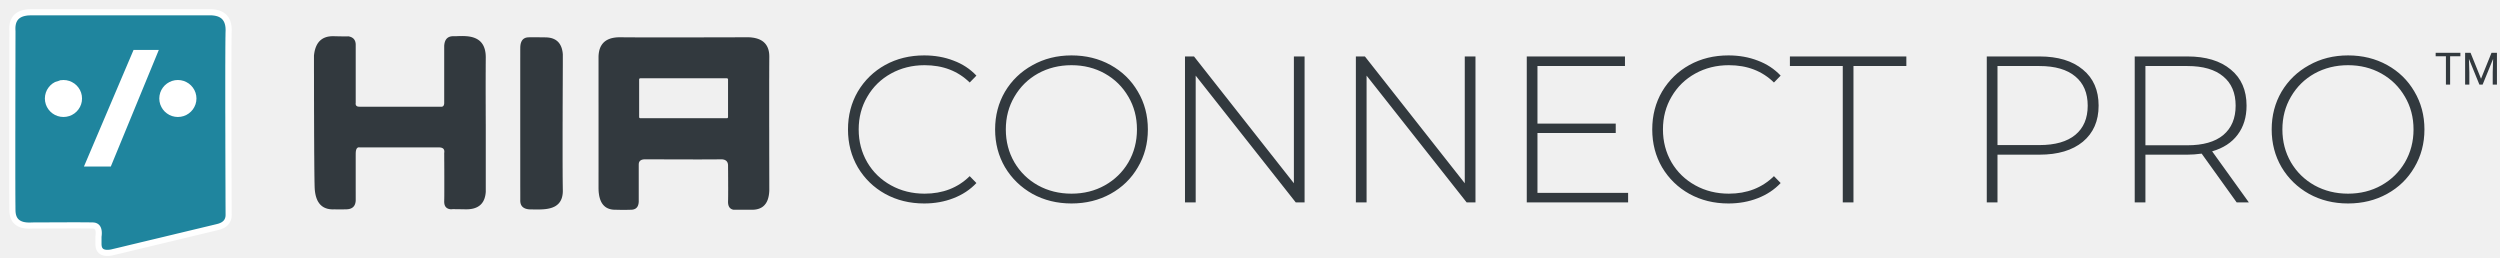
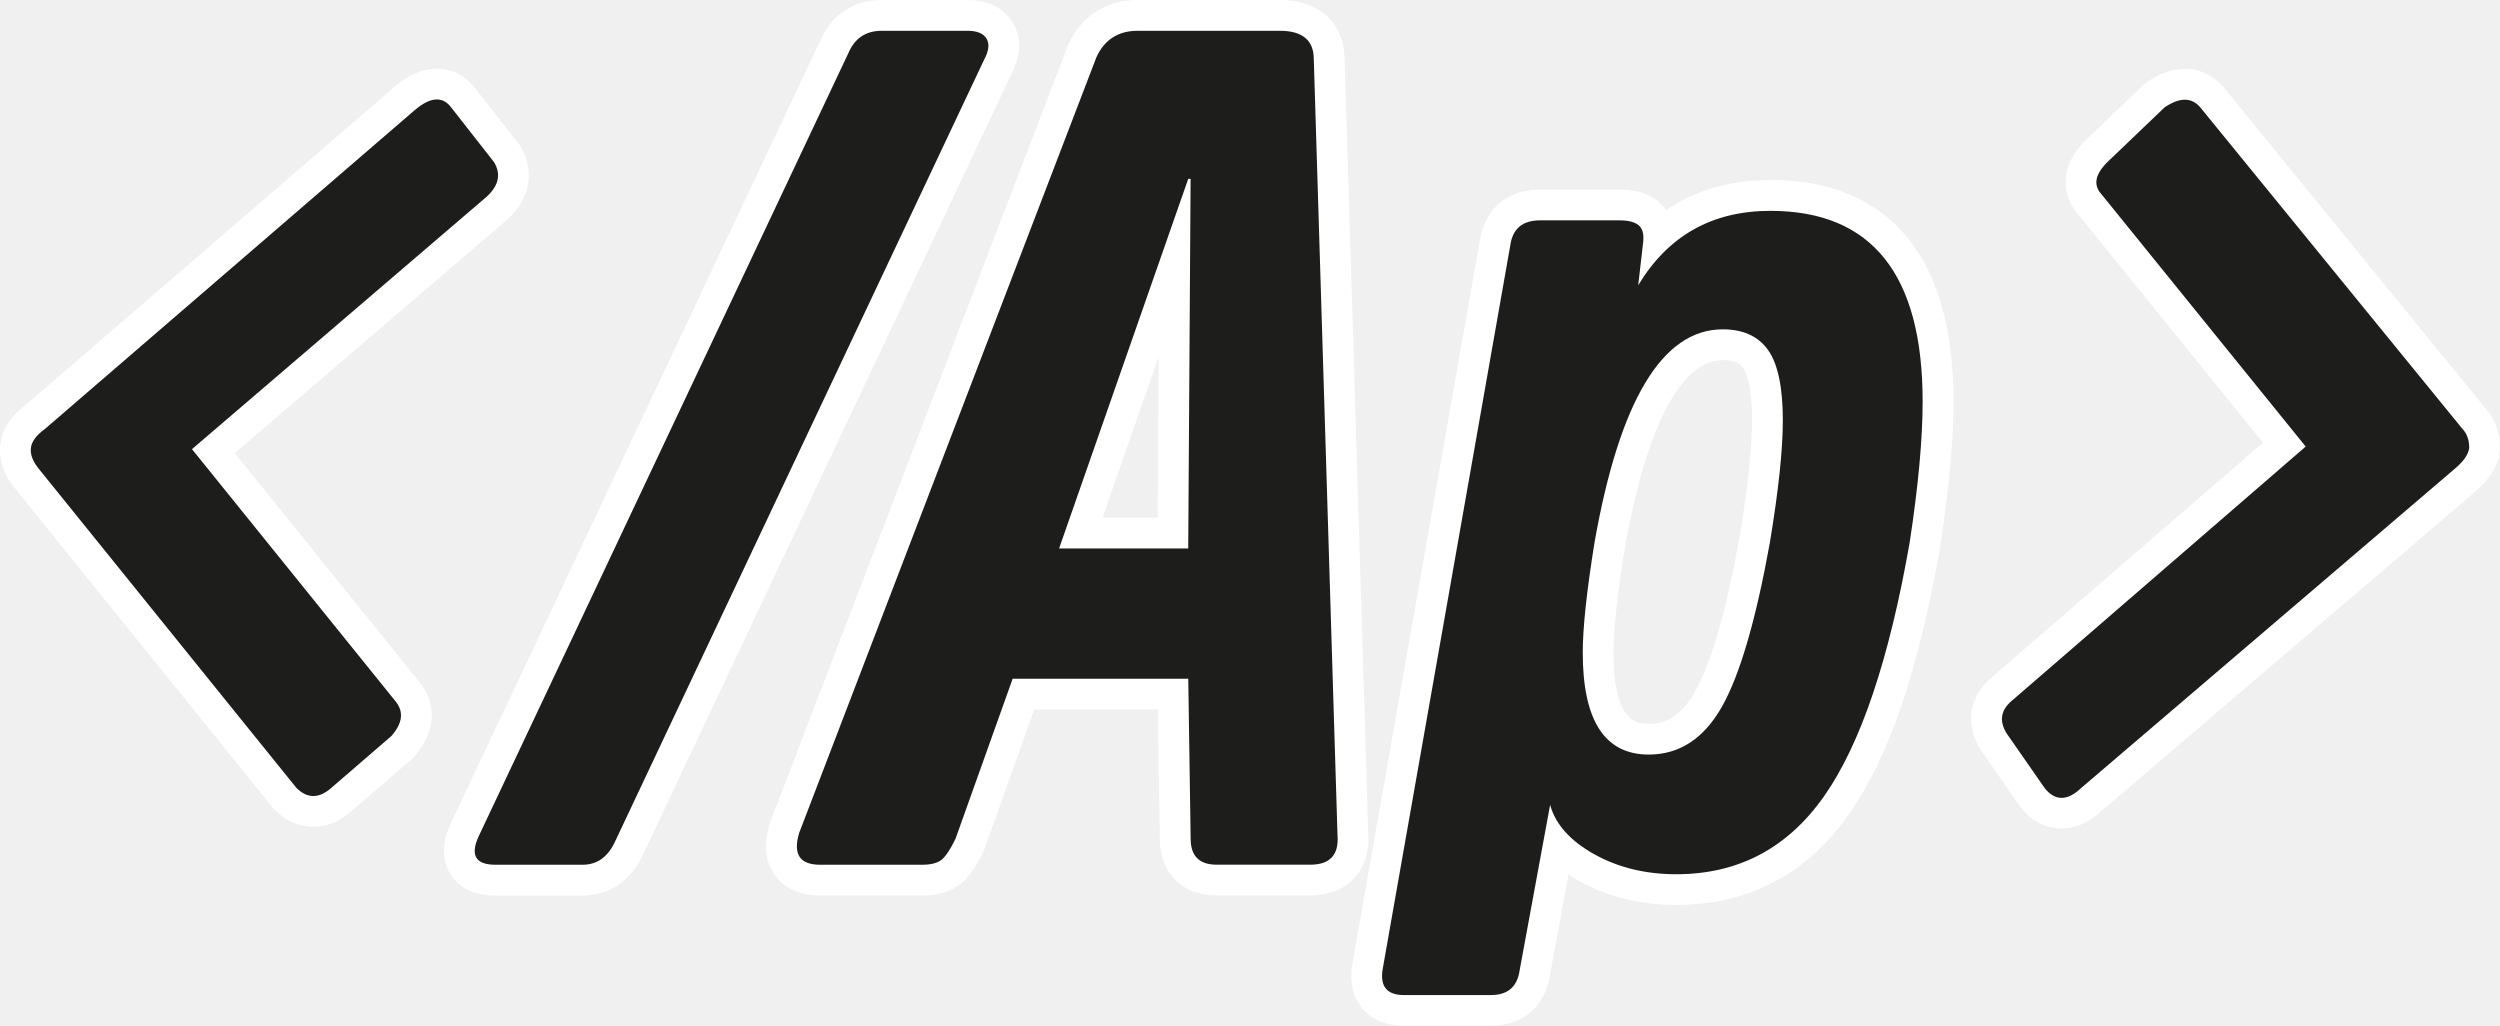
- <svg xmlns="http://www.w3.org/2000/svg" width="204" height="21" viewBox="0 0 204 21" fill="none">
-   <path d="M16.723 2.94H2.651V14.998H16.723V2.94Z" fill="white" />
-   <path d="M17.276 1.003L17.353 1.007L17.426 1.015L17.497 1.024L17.567 1.034L17.635 1.048L17.7 1.063L17.763 1.079L17.824 1.098L17.883 1.119L17.94 1.143L17.994 1.167L18.046 1.195L18.096 1.224L18.144 1.255L18.191 1.289L18.234 1.324L18.276 1.361L18.315 1.401L18.353 1.443L18.387 1.486L18.42 1.533L18.452 1.579L18.48 1.63L18.507 1.68L18.531 1.736L18.554 1.791L18.573 1.849L18.591 1.909L18.608 1.97L18.621 2.034L18.633 2.101L18.642 2.168L18.65 2.238L18.654 2.312L18.657 2.385L18.659 2.462L18.657 2.54L18.654 2.626L18.651 2.728L18.65 2.844L18.648 2.976L18.645 3.12L18.644 3.281L18.642 3.456L18.641 3.647L18.639 3.851L18.638 4.071V4.304L18.636 4.553L18.635 4.817V5.094L18.633 5.387V5.696V6.018L18.632 6.355V6.707V7.073V7.455V7.85L18.633 8.261V8.688V9.128L18.635 9.583V10.051L18.636 10.536L18.638 11.035V11.549L18.639 12.078L18.641 12.621L18.642 13.179L18.644 13.752L18.645 14.34L18.648 14.943L18.65 15.559L18.651 16.19L18.654 16.838L18.657 17.499V17.537L18.656 17.578L18.654 17.615L18.651 17.654L18.647 17.691L18.641 17.727L18.635 17.763L18.626 17.797L18.618 17.831L18.608 17.864L18.596 17.897L18.584 17.928L18.57 17.96L18.555 17.991L18.539 18.021L18.522 18.049L18.504 18.078L18.485 18.104L18.464 18.131L18.443 18.158L18.42 18.183L18.396 18.207L18.371 18.231L18.344 18.254L18.317 18.276L18.288 18.298L18.258 18.319L18.227 18.339L18.195 18.358L18.162 18.378L18.127 18.395L18.091 18.412L18.055 18.428L18.016 18.445L17.977 18.46L17.937 18.474L17.896 18.488L17.853 18.5L17.809 18.512L17.764 18.524L17.715 18.536L17.657 18.551L17.59 18.566L17.515 18.585L17.431 18.604L17.338 18.627L17.237 18.651L17.128 18.677L17.011 18.706L16.883 18.736L16.748 18.768L16.605 18.803L16.452 18.84L16.291 18.879L16.122 18.919L15.945 18.961L15.758 19.006L15.563 19.053L15.361 19.101L15.148 19.153L14.928 19.206L14.699 19.261L14.461 19.317L14.215 19.377L13.96 19.438L13.697 19.501L13.426 19.567L13.145 19.634L12.857 19.703L12.559 19.774L12.253 19.847L11.939 19.923L11.617 19.999L11.285 20.08L10.944 20.161L10.596 20.244L10.239 20.331L9.874 20.419L9.498 20.508L9.116 20.599L9.063 20.608L9.011 20.617L8.959 20.623L8.911 20.628L8.863 20.632L8.817 20.634L8.77 20.635H8.727L8.685 20.634L8.643 20.631L8.604 20.626L8.565 20.62L8.527 20.613L8.493 20.605L8.458 20.595L8.425 20.584L8.392 20.571L8.362 20.558L8.333 20.543L8.305 20.526L8.279 20.508L8.254 20.489L8.23 20.47L8.209 20.447L8.188 20.425L8.168 20.399L8.149 20.374L8.132 20.347L8.117 20.319L8.102 20.289L8.09 20.258L8.078 20.225L8.068 20.19L8.06 20.156L8.053 20.119L8.047 20.081L8.041 20.041L8.038 20.001L8.036 19.959L8.035 19.916V19.306L8.041 19.262L8.045 19.219L8.05 19.179L8.053 19.139L8.056 19.098L8.057 19.061V19.024V18.988L8.056 18.953L8.054 18.919L8.051 18.886L8.047 18.855L8.042 18.824L8.036 18.795L8.03 18.765L8.023 18.739L8.015 18.712L8.006 18.688L7.997 18.663L7.987 18.64L7.975 18.618L7.963 18.597L7.949 18.577L7.936 18.558L7.921 18.54L7.904 18.524L7.888 18.507L7.87 18.494L7.852 18.48L7.832 18.467L7.813 18.457L7.792 18.446L7.769 18.437L7.746 18.428L7.724 18.421L7.698 18.415L7.674 18.41L7.647 18.406L7.62 18.403L7.593 18.401L7.562 18.4H7.527L7.487 18.398L7.442 18.397H7.391L7.337 18.395H7.277L7.212 18.394H7.143L7.069 18.392H6.99L6.907 18.391H6.819H6.724H6.627L6.523 18.389H6.416H6.304H6.185H6.064H5.936H5.804H5.667H5.526L5.379 18.391H5.229H5.073H4.912L4.746 18.392H4.576L4.4 18.394H4.22L4.035 18.395H3.845L3.651 18.397H3.451L3.247 18.398L3.037 18.4H2.824L2.605 18.401L2.528 18.406L2.453 18.407L2.38 18.409L2.309 18.407L2.24 18.404L2.172 18.4L2.106 18.394L2.043 18.385L1.982 18.375L1.922 18.364L1.863 18.351L1.808 18.336L1.754 18.318L1.701 18.3L1.652 18.279L1.603 18.257L1.557 18.233L1.512 18.207L1.47 18.18L1.429 18.151L1.39 18.121L1.353 18.088L1.318 18.054L1.285 18.018L1.254 17.981L1.225 17.94L1.198 17.9L1.173 17.857L1.149 17.812L1.128 17.766L1.107 17.716L1.09 17.667L1.074 17.615L1.06 17.563L1.048 17.508L1.038 17.449L1.029 17.391L1.023 17.331L1.018 17.269L1.015 17.205L1.014 17.133L1.012 17.045L1.011 16.944V16.826L1.009 16.693L1.008 16.545L1.006 16.383V16.205L1.005 16.011L1.003 15.803V15.58L1.002 15.341V15.089V14.82L1 14.537V14.237V13.923V13.595V13.251V12.892V12.518V12.128V11.724V11.305V10.87L1.002 10.42V9.956V9.475L1.003 8.98V8.471L1.005 7.946L1.006 7.406V6.851L1.008 6.279L1.009 5.694L1.011 5.093V4.478L1.012 3.847L1.014 3.201L1.015 2.54L1.011 2.464L1.008 2.391V2.318L1.009 2.247L1.012 2.179L1.018 2.113L1.027 2.049L1.038 1.986L1.05 1.925L1.065 1.867L1.081 1.81L1.101 1.755L1.123 1.703L1.146 1.652L1.173 1.603L1.2 1.555L1.231 1.51L1.263 1.467L1.297 1.425L1.335 1.386L1.374 1.349L1.416 1.313L1.459 1.279L1.504 1.248L1.552 1.218L1.603 1.19L1.656 1.164L1.71 1.14L1.767 1.118L1.826 1.097L1.887 1.079L1.952 1.063L2.016 1.049L2.085 1.036L2.154 1.025L2.228 1.016L2.302 1.01L2.378 1.006L2.458 1.003L2.539 1.001H17.035L17.117 1H17.198L17.276 1.003ZM7.229 13.337H8.875L12.585 4.326H11.063L7.229 13.337ZM4.917 6.819L4.597 6.921L4.43 7.022L4.283 7.148L4.157 7.295L4.053 7.459L3.977 7.64L3.929 7.834L3.912 8.037L3.929 8.241L3.977 8.435L4.053 8.614L4.157 8.78L4.283 8.926L4.43 9.052L4.597 9.155L4.779 9.231L4.972 9.278L5.178 9.295L5.384 9.278L5.577 9.231L5.759 9.155L5.926 9.052L6.073 8.926L6.199 8.78L6.302 8.614L6.379 8.435L6.427 8.241L6.443 8.037L6.427 7.834L6.379 7.64L6.302 7.459L6.199 7.295L6.073 7.148L5.926 7.022L5.759 6.921L5.577 6.843L5.384 6.795L5.178 6.779L4.972 6.795L4.917 6.819ZM14.115 6.843L13.933 6.921L13.768 7.022L13.619 7.148L13.493 7.295L13.39 7.459L13.313 7.64L13.265 7.834L13.248 8.037L13.265 8.241L13.313 8.435L13.39 8.614L13.493 8.78L13.619 8.926L13.768 9.052L13.933 9.155L14.115 9.231L14.31 9.278L14.514 9.295L14.72 9.278L14.913 9.231L15.095 9.155L15.262 9.052L15.409 8.926L15.535 8.78L15.638 8.614L15.715 8.435L15.763 8.241L15.78 8.037L15.763 7.834L15.715 7.64L15.638 7.459L15.535 7.295L15.409 7.148L15.262 7.022L15.095 6.921L14.913 6.843L14.72 6.795L14.514 6.779L14.31 6.795L14.115 6.843Z" fill="#1F859E" stroke="white" stroke-width="0.5" />
-   <path d="M50.827 3.043L50.937 3.044H51.055L51.183 3.046L51.319 3.047H51.464L51.617 3.049H51.779L51.95 3.05H52.129H52.316L52.513 3.052H52.717H52.93H53.153L53.384 3.053H53.622H53.872H54.127H54.392H54.666H54.949L55.239 3.052H55.539H55.847H56.164L56.49 3.05H56.825H57.167L57.518 3.049H57.877L58.246 3.047H58.623L59.009 3.046L59.404 3.044H59.806L60.217 3.043L60.638 3.041H61.065L61.151 3.044L61.235 3.049L61.316 3.056L61.394 3.067L61.471 3.077L61.546 3.09L61.618 3.105L61.687 3.122L61.756 3.14L61.821 3.161L61.885 3.183L61.945 3.207L62.005 3.234L62.062 3.262L62.116 3.292L62.169 3.323L62.22 3.358L62.268 3.393L62.314 3.431L62.358 3.471L62.398 3.511L62.439 3.555L62.477 3.601L62.511 3.647L62.544 3.696L62.574 3.747L62.603 3.799L62.63 3.854L62.654 3.911L62.676 3.969L62.696 4.029L62.712 4.092L62.729 4.156L62.742 4.222L62.753 4.29L62.762 4.36L62.768 4.432L62.772 4.505L62.775 4.581V4.657L62.774 4.741V4.833L62.772 4.936V5.048L62.771 5.171V5.302L62.769 5.442V5.593V5.754L62.768 5.924V6.103V6.293L62.766 6.493V6.701V6.919V7.148V7.385V7.633V7.891V8.156V8.434V8.719V9.016V9.32V9.635V9.96V10.294L62.768 10.639V10.993V11.355L62.769 11.729V12.112V12.504L62.771 12.906V13.318L62.772 13.74V14.171L62.774 14.611V15.062L62.775 15.521L62.772 15.601L62.768 15.677L62.76 15.751L62.753 15.824L62.742 15.895L62.732 15.963L62.718 16.03L62.703 16.095L62.688 16.157L62.67 16.218L62.651 16.278L62.63 16.335L62.606 16.389L62.582 16.442L62.556 16.493L62.528 16.541L62.499 16.588L62.468 16.633L62.434 16.675L62.401 16.717L62.365 16.756L62.328 16.791L62.289 16.827L62.248 16.86L62.205 16.89L62.161 16.92L62.116 16.947L62.068 16.97L62.019 16.994L61.969 17.015L61.917 17.033L61.863 17.051L61.807 17.066L61.75 17.079L61.691 17.09L61.631 17.099L61.568 17.106L61.505 17.111L61.441 17.114L61.373 17.115H59.848L59.824 17.109L59.803 17.103L59.782 17.097L59.761 17.091L59.74 17.082L59.72 17.075L59.702 17.066L59.683 17.057L59.665 17.047L59.648 17.036L59.632 17.026L59.615 17.014L59.6 17L59.585 16.988L59.57 16.973L59.557 16.96L59.545 16.945L59.531 16.929L59.519 16.914L59.509 16.896L59.498 16.879L59.488 16.861L59.479 16.842L59.47 16.823L59.461 16.803L59.453 16.782L59.447 16.762L59.44 16.741L59.434 16.718L59.429 16.694L59.425 16.672L59.42 16.647L59.417 16.623L59.414 16.597L59.411 16.57L59.41 16.545L59.408 16.517V16.49V16.462V16.432L59.41 16.402V16.369L59.411 16.335L59.413 16.297V16.259L59.414 16.217V16.174V16.129L59.416 16.081V16.032V15.98L59.417 15.926V15.869V15.811V15.751V15.689V15.624L59.419 15.557V15.489V15.417V15.344V15.269L59.417 15.192V15.113V15.031V14.947V14.861V14.773L59.416 14.683V14.59V14.496L59.414 14.399V14.301V14.2L59.413 14.097V13.992L59.411 13.885L59.41 13.776V13.664L59.408 13.55L59.41 13.522L59.408 13.495V13.468L59.405 13.441L59.404 13.418L59.399 13.392L59.395 13.368L59.39 13.346L59.384 13.324L59.378 13.303L59.37 13.282L59.361 13.261L59.352 13.243L59.342 13.224L59.331 13.206L59.319 13.189L59.307 13.173L59.294 13.156L59.281 13.142L59.266 13.128L59.25 13.115L59.234 13.103L59.216 13.091L59.198 13.079L59.178 13.068L59.159 13.059L59.139 13.05L59.117 13.042L59.096 13.034L59.072 13.027L59.048 13.021L59.024 13.016L58.998 13.012L58.973 13.007L58.946 13.004L58.917 13.003L58.889 13.001L58.86 13H58.829H58.799L58.764 13.001H58.724L58.675 13.003L58.623 13.004H58.563H58.498L58.426 13.006H58.348L58.264 13.007H58.174H58.078L57.976 13.009H57.868H57.752H57.631H57.505H57.371L57.231 13.01H57.086H56.934H56.775H56.611L56.44 13.009H56.264H56.081H55.892H55.697H55.496L55.289 13.007H55.076H54.855L54.63 13.006H54.397L54.158 13.004H53.914H53.663L53.406 13.003L53.144 13.001H52.875L52.599 13L52.575 13.001L52.552 13.003L52.529 13.006L52.508 13.007L52.487 13.01L52.466 13.015L52.447 13.018L52.427 13.022L52.408 13.028L52.39 13.033L52.372 13.039L52.355 13.046L52.339 13.052L52.324 13.059L52.307 13.067L52.294 13.076L52.279 13.085L52.265 13.094L52.253 13.104L52.241 13.113L52.229 13.125L52.219 13.136L52.208 13.148L52.198 13.159L52.189 13.171L52.18 13.185L52.172 13.198L52.165 13.213L52.157 13.227L52.151 13.242L52.145 13.258L52.141 13.273L52.136 13.289L52.133 13.306L52.129 13.324L52.127 13.341L52.124 13.359L52.123 13.379V13.398L52.121 13.418V16.432V16.465L52.118 16.496L52.115 16.527L52.112 16.559L52.108 16.588L52.103 16.617L52.097 16.645L52.091 16.672L52.084 16.697L52.076 16.723L52.069 16.748L52.058 16.772L52.049 16.796L52.039 16.817L52.027 16.839L52.015 16.86L52.003 16.879L51.989 16.899L51.974 16.917L51.959 16.935L51.944 16.951L51.928 16.967L51.911 16.982L51.893 16.996L51.875 17.009L51.855 17.023L51.836 17.035L51.815 17.045L51.794 17.055L51.771 17.064L51.749 17.073L51.725 17.081L51.701 17.088L51.675 17.094L51.65 17.1L51.624 17.105L51.597 17.108L51.569 17.111L51.54 17.114L51.512 17.115H51.482L51.452 17.117H51.422L51.392 17.118H51.361L51.331 17.12H51.301L51.27 17.121H51.24H51.208L51.177 17.123H51.147H51.115H51.084H51.052L51.021 17.124H50.988H50.956H50.925H50.892H50.86H50.827H50.794H50.761L50.728 17.123H50.695H50.662H50.629H50.594L50.561 17.121H50.527H50.494L50.459 17.12H50.425L50.39 17.118H50.356L50.321 17.117H50.287L50.251 17.115H50.216L50.149 17.114L50.081 17.111L50.016 17.106L49.953 17.099L49.892 17.088L49.833 17.076L49.775 17.061L49.719 17.045L49.665 17.026L49.613 17.005L49.562 16.981L49.512 16.956L49.464 16.927L49.419 16.897L49.375 16.864L49.333 16.829L49.293 16.791L49.254 16.753L49.216 16.711L49.182 16.666L49.147 16.62L49.116 16.572L49.086 16.52L49.057 16.468L49.03 16.411L49.006 16.354L48.982 16.293L48.961 16.232L48.942 16.166L48.924 16.099L48.907 16.03L48.892 15.959L48.88 15.884L48.87 15.808L48.859 15.73L48.852 15.65L48.846 15.566L48.843 15.481L48.84 15.393V15.304V15.208V15.104V14.992V14.87V14.74V14.599V14.452V14.295V14.129L48.841 13.956V13.773V13.582V13.38V13.171V12.954V12.727V12.491V12.246V11.994V11.732V11.461V11.182V10.894V10.597V10.292V9.978V9.654V9.323V8.981V8.632L48.84 8.274V7.909V7.533V7.148V6.755V6.352V5.942V5.523V5.094V4.657L48.841 4.577L48.846 4.498L48.852 4.421L48.861 4.345L48.871 4.274L48.885 4.202L48.9 4.133L48.916 4.068L48.937 4.004L48.958 3.941L48.982 3.881L49.008 3.823L49.036 3.766L49.068 3.713L49.101 3.66L49.135 3.611L49.173 3.563L49.212 3.517L49.252 3.474L49.297 3.432L49.342 3.393L49.39 3.356L49.441 3.32L49.494 3.287L49.548 3.256L49.605 3.228L49.664 3.201L49.725 3.176L49.788 3.153L49.854 3.132L49.922 3.114L49.992 3.098L50.065 3.083L50.139 3.071L50.216 3.061L50.294 3.052L50.375 3.046L50.459 3.043L50.545 3.04L50.632 3.041H50.725L50.827 3.043ZM43.629 3.041H43.671H43.713H43.758H43.804L43.851 3.043H43.899H43.95H44.001L44.054 3.044H44.108L44.165 3.046H44.222L44.28 3.047H44.34L44.4 3.049H44.463L44.528 3.05L44.593 3.052L44.654 3.055L44.716 3.061L44.776 3.067L44.834 3.076L44.89 3.086L44.945 3.098L44.999 3.111L45.05 3.126L45.101 3.144L45.151 3.162L45.199 3.183L45.244 3.205L45.289 3.228L45.333 3.253L45.375 3.281L45.414 3.31L45.453 3.34L45.49 3.372L45.526 3.405L45.561 3.441L45.592 3.478L45.624 3.517L45.654 3.558L45.682 3.601L45.709 3.644L45.733 3.69L45.758 3.737L45.78 3.786L45.801 3.837L45.821 3.889L45.839 3.942L45.854 3.999L45.869 4.056L45.882 4.116L45.894 4.177L45.905 4.238L45.914 4.302L45.92 4.368L45.926 4.436V5.29L45.924 5.708L45.923 6.118L45.921 6.521L45.92 6.913L45.918 7.298L45.917 7.676L45.915 8.044L45.914 8.404L45.912 8.756V9.099L45.911 9.435V9.762L45.909 10.08V10.39L45.908 10.691V10.984V11.269V11.545V11.813V12.073V12.325V12.567V12.803V13.028V13.246L45.909 13.456V13.658L45.911 13.85V14.034L45.912 14.21V14.379L45.914 14.537L45.915 14.689L45.917 14.831L45.918 14.965L45.92 15.09L45.921 15.208L45.923 15.317L45.924 15.419L45.926 15.511V15.639L45.92 15.76L45.906 15.875L45.888 15.983L45.864 16.084L45.836 16.18L45.801 16.268L45.762 16.351L45.718 16.429L45.672 16.5L45.619 16.566L45.564 16.629L45.504 16.684L45.441 16.736L45.375 16.784L45.306 16.827L45.234 16.866L45.158 16.9L45.082 16.932L45.004 16.959L44.923 16.984L44.84 17.005L44.756 17.023L44.672 17.039L44.587 17.052L44.501 17.063L44.414 17.072L44.327 17.079L44.24 17.084L44.153 17.088L44.067 17.091L43.981 17.093H43.898H43.813H43.731L43.651 17.091L43.573 17.09H43.497L43.423 17.088H43.351H43.304L43.26 17.087L43.216 17.085L43.174 17.082L43.132 17.078L43.093 17.073L43.054 17.066L43.016 17.06L42.98 17.051L42.944 17.042L42.911 17.032L42.878 17.021L42.847 17.009L42.817 16.996L42.787 16.981L42.76 16.966L42.733 16.95L42.707 16.933L42.683 16.915L42.659 16.896L42.638 16.876L42.617 16.855L42.597 16.833L42.579 16.809L42.563 16.785L42.546 16.76L42.533 16.735L42.519 16.708L42.507 16.679L42.497 16.651L42.486 16.621L42.479 16.59L42.471 16.559L42.465 16.526L42.461 16.491L42.456 16.456L42.455 16.42L42.453 16.384V16.345L42.455 16.306V15.733L42.453 15.172V14.626V14.094V13.574V13.068V12.576V12.096L42.452 11.632V11.179V10.741V10.315V9.904V9.507V9.122V8.75V8.394V8.049V7.719V7.403V7.098V6.809V6.533V6.27V6.021V5.785V5.563V5.354V5.159V4.977V4.809L42.453 4.654V4.512V4.386V4.271V4.171V4.083V4.01L42.455 3.95V3.904V3.863L42.456 3.826L42.459 3.787L42.461 3.752L42.465 3.716L42.47 3.681L42.474 3.647L42.48 3.614L42.486 3.583L42.494 3.552L42.503 3.522L42.512 3.492L42.521 3.464L42.531 3.437L42.542 3.41L42.554 3.384L42.566 3.361L42.579 3.337L42.594 3.313L42.608 3.292L42.624 3.271L42.639 3.252L42.657 3.232L42.675 3.214L42.694 3.196L42.713 3.18L42.733 3.165L42.754 3.15L42.775 3.137L42.797 3.125L42.82 3.113L42.844 3.102L42.868 3.092L42.893 3.083L42.919 3.076L42.946 3.068L42.973 3.062L43.001 3.058L43.03 3.053L43.06 3.05L43.069 3.049H43.079L43.091 3.047H43.105L43.12 3.046H43.136L43.154 3.044H43.172L43.193 3.043H43.216H43.238H43.264L43.289 3.041H43.316H43.346H43.377H43.408H43.441H43.476H43.512H43.549H43.588H43.629ZM37.987 2.949L38.076 2.955L38.163 2.962L38.251 2.974L38.34 2.988L38.428 3.005L38.516 3.025L38.601 3.05L38.685 3.077L38.768 3.11L38.849 3.146L38.928 3.187L39.004 3.234L39.077 3.284L39.148 3.341L39.214 3.404L39.277 3.472L39.335 3.547L39.391 3.629L39.44 3.717L39.485 3.813L39.524 3.916L39.559 4.025L39.587 4.144L39.61 4.269L39.627 4.404L39.636 4.547L39.639 4.699L39.637 4.805V4.912L39.636 5.021V5.132L39.634 5.244V5.357V5.472L39.633 5.59V5.708V5.829L39.631 5.951V6.075V6.2V6.327V6.457L39.63 6.587V6.719V6.852V6.988V7.125V7.264V7.406V7.548V7.692L39.631 7.837V7.985V8.134V8.285V8.437L39.633 8.591V8.747V8.904L39.634 9.064V9.225V9.386L39.636 9.551V9.717L39.637 9.884V10.053L39.639 10.224V15.651L39.633 15.723L39.625 15.793L39.616 15.86L39.605 15.927L39.592 15.992L39.577 16.054L39.56 16.115L39.542 16.174L39.523 16.232L39.5 16.287L39.476 16.339L39.451 16.391L39.424 16.441L39.394 16.488L39.362 16.535L39.329 16.579L39.295 16.621L39.259 16.662L39.22 16.7L39.179 16.736L39.137 16.772L39.092 16.805L39.047 16.836L38.999 16.864L38.949 16.893L38.897 16.918L38.844 16.942L38.789 16.963L38.732 16.984L38.673 17.002L38.613 17.018L38.55 17.032L38.486 17.045L38.419 17.055L38.35 17.064L38.281 17.072L38.209 17.076L38.136 17.079L38.061 17.081H37.983L37.906 17.079L37.833 17.078L37.761 17.076H37.691L37.625 17.075L37.561 17.073H37.499L37.441 17.072H37.385L37.333 17.07H37.282L37.234 17.069H37.188H37.145L37.104 17.067H37.067H37.032H37.001H36.971H36.944H36.92H36.897H36.878H36.861H36.848L36.836 17.069H36.828H36.822L36.818 17.07L36.819 17.072H36.824L36.83 17.073H36.84L36.852 17.075L36.867 17.076H36.885L36.905 17.078L36.927 17.079L36.953 17.081L36.917 17.082H36.882L36.849 17.081L36.816 17.079L36.783 17.076L36.753 17.073L36.722 17.069L36.693 17.064L36.665 17.058L36.638 17.051L36.611 17.044L36.585 17.035L36.561 17.026L36.537 17.014L36.514 17.003L36.492 16.991L36.471 16.978L36.451 16.963L36.433 16.948L36.414 16.933L36.397 16.915L36.381 16.899L36.366 16.879L36.351 16.86L36.337 16.839L36.325 16.818L36.313 16.796L36.303 16.773L36.294 16.75L36.285 16.724L36.277 16.699L36.27 16.672L36.264 16.645L36.259 16.617L36.255 16.587L36.252 16.557L36.249 16.526L36.247 16.494V16.462V16.429L36.249 16.393V16.353L36.25 16.311V16.266L36.252 16.217V16.165L36.253 16.111V16.051L36.255 15.99V15.926V15.857V15.787L36.256 15.713V15.635V15.553V15.469V15.383V15.292V15.198V15.101V15.001V14.898V14.79V14.681V14.568V14.452V14.332L36.255 14.208V14.083V13.953V13.822L36.253 13.686V13.547L36.252 13.404V13.259L36.25 13.11V12.96L36.249 12.804V12.646L36.247 12.485L36.252 12.463L36.253 12.44L36.256 12.419L36.258 12.399V12.378V12.358L36.256 12.339L36.255 12.321L36.253 12.303L36.25 12.285L36.246 12.269L36.241 12.252L36.237 12.237L36.231 12.221L36.225 12.207L36.217 12.193L36.208 12.179L36.201 12.167L36.19 12.155L36.181 12.143L36.169 12.131L36.159 12.121L36.147 12.112L36.133 12.101L36.12 12.094L36.105 12.085L36.09 12.078L36.073 12.07L36.057 12.064L36.04 12.058L36.022 12.052L36.003 12.048L35.983 12.043L35.964 12.04L35.943 12.036L35.922 12.034L35.899 12.031L35.877 12.03H35.852H35.828H29.366L29.349 12.027L29.333 12.024L29.318 12.022H29.301H29.286H29.273L29.259 12.024L29.246 12.027L29.232 12.03L29.218 12.034L29.206 12.039L29.195 12.045L29.183 12.051L29.172 12.058L29.162 12.067L29.151 12.076L29.14 12.085L29.131 12.096L29.122 12.107L29.113 12.119L29.106 12.131L29.098 12.145L29.091 12.16L29.083 12.175L29.077 12.191L29.07 12.207L29.065 12.225L29.059 12.245L29.055 12.264L29.05 12.284L29.046 12.305L29.041 12.325L29.038 12.349L29.035 12.372L29.034 12.396L29.031 12.421L29.029 12.446L29.028 12.473V12.5L29.026 12.528V12.558V12.591V12.628V12.668L29.025 12.712V12.758V12.807V12.861V12.918V12.977V13.04V13.107V13.176V13.249V13.325V13.404V13.488V13.574V13.662V13.756V13.852V13.95V14.053V14.159V14.268V14.382V14.496V14.616V14.738V14.864V14.993V15.125V15.26V15.399V15.541L29.026 15.687V15.835V15.987V16.142V16.3V16.339L29.025 16.375L29.022 16.411L29.019 16.447L29.014 16.48L29.008 16.514L29.002 16.545L28.995 16.576L28.986 16.606L28.977 16.636L28.966 16.665L28.956 16.691L28.944 16.718L28.93 16.744L28.917 16.769L28.902 16.791L28.885 16.815L28.869 16.836L28.851 16.857L28.833 16.878L28.813 16.896L28.792 16.915L28.77 16.932L28.747 16.948L28.725 16.963L28.701 16.978L28.675 16.991L28.648 17.003L28.621 17.015L28.593 17.026L28.564 17.036L28.534 17.044L28.503 17.052L28.471 17.058L28.438 17.064L28.403 17.07L28.369 17.073L28.333 17.078L28.297 17.079L28.259 17.081H28.22L28.184 17.082H28.148L28.112 17.084H28.078L28.043 17.085H28.01H27.977L27.945 17.087H27.914H27.884L27.854 17.088H27.824H27.797H27.768H27.741H27.716H27.69H27.666H27.642H27.618H27.597H27.575H27.554H27.534H27.515H27.495H27.477L27.461 17.087H27.444H27.428L27.413 17.085H27.399H27.386L27.372 17.084H27.36L27.348 17.082H27.337L27.327 17.081H27.318L27.24 17.084L27.163 17.085L27.088 17.084L27.015 17.079L26.943 17.073L26.874 17.063L26.808 17.051L26.741 17.038L26.678 17.02L26.617 17L26.557 16.978L26.5 16.954L26.444 16.927L26.39 16.897L26.338 16.864L26.288 16.829L26.24 16.791L26.195 16.751L26.15 16.709L26.108 16.663L26.067 16.615L26.03 16.564L25.994 16.512L25.959 16.457L25.926 16.399L25.896 16.338L25.868 16.275L25.841 16.208L25.817 16.141L25.793 16.069L25.773 15.996L25.754 15.92L25.737 15.841L25.722 15.759L25.709 15.675L25.698 15.589L25.688 15.501L25.682 15.408L25.676 15.314L25.673 15.217L25.67 15.116L25.668 15.005L25.665 14.886L25.662 14.758L25.661 14.622L25.659 14.477L25.656 14.323L25.655 14.162L25.653 13.992L25.65 13.815L25.649 13.628L25.647 13.432L25.646 13.228L25.644 13.016L25.643 12.795L25.64 12.566L25.638 12.328V12.082L25.637 11.827L25.635 11.564L25.634 11.293L25.632 11.012L25.631 10.724V10.427L25.629 10.123L25.628 9.808V9.486L25.626 9.156L25.625 8.816V8.468L25.623 8.113V7.747V7.374L25.622 6.992V6.603V6.205L25.62 5.797V5.382V4.959V4.526L25.629 4.447L25.64 4.369L25.652 4.295L25.665 4.222L25.68 4.151L25.697 4.081L25.716 4.016L25.736 3.95L25.758 3.887L25.781 3.826L25.806 3.768L25.832 3.711L25.86 3.656L25.89 3.604L25.92 3.553L25.953 3.505L25.988 3.459L26.024 3.414L26.061 3.371L26.101 3.331L26.141 3.293L26.185 3.258L26.228 3.223L26.273 3.19L26.32 3.161L26.369 3.132L26.419 3.107L26.471 3.083L26.525 3.061L26.579 3.041L26.636 3.023L26.695 3.007L26.755 2.993L26.815 2.982L26.878 2.973L26.943 2.965L27.009 2.959L27.078 2.956L27.147 2.955H27.217L27.288 2.956L27.357 2.958L27.423 2.959L27.488 2.961L27.549 2.962L27.609 2.964H27.666L27.722 2.965L27.774 2.967H27.825L27.875 2.968H27.922L27.965 2.97H28.009H28.048H28.087L28.121 2.971H28.156H28.187H28.216H28.243H28.268H28.291L28.31 2.97H28.33H28.345H28.36L28.37 2.968H28.381L28.388 2.967H28.393L28.396 2.965L28.397 2.964H28.396L28.393 2.962L28.387 2.961L28.379 2.959L28.369 2.958L28.357 2.956L28.342 2.955L28.376 2.958L28.409 2.962L28.441 2.968L28.472 2.974L28.503 2.98L28.532 2.988L28.561 2.995L28.588 3.004L28.615 3.013L28.642 3.023L28.668 3.034L28.692 3.046L28.714 3.059L28.738 3.071L28.759 3.086L28.78 3.099L28.8 3.116L28.819 3.131L28.839 3.147L28.855 3.165L28.872 3.183L28.888 3.202L28.903 3.222L28.917 3.243L28.93 3.264L28.942 3.286L28.954 3.308L28.965 3.331L28.975 3.355L28.984 3.38L28.992 3.405L28.999 3.432L29.005 3.459L29.011 3.486L29.016 3.514L29.02 3.544L29.023 3.574L29.025 3.604L29.026 3.635V3.668V8.382L29.025 8.398L29.023 8.414L29.022 8.429L29.02 8.444V8.458V8.473L29.022 8.486L29.023 8.499L29.025 8.511L29.026 8.523L29.029 8.535L29.032 8.547L29.037 8.559L29.04 8.57L29.044 8.58L29.05 8.589L29.056 8.599L29.062 8.608L29.068 8.617L29.076 8.625L29.083 8.634L29.091 8.641L29.1 8.647L29.109 8.655L29.118 8.661L29.128 8.667L29.139 8.673L29.149 8.677L29.162 8.682L29.174 8.686L29.186 8.69L29.199 8.693L29.212 8.696L29.226 8.699L29.241 8.701L29.256 8.702L29.271 8.704L29.288 8.705H29.303L29.321 8.707H35.938L35.953 8.708L35.968 8.71L35.983 8.711H35.996H36.01H36.024L36.037 8.71L36.049 8.708L36.061 8.707L36.073 8.704L36.085 8.701L36.096 8.698L36.106 8.693L36.117 8.689L36.127 8.683L36.136 8.677L36.145 8.671L36.154 8.665L36.162 8.658L36.171 8.65L36.178 8.641L36.184 8.632L36.192 8.623L36.198 8.613L36.204 8.602L36.21 8.592L36.214 8.58L36.22 8.568L36.225 8.555L36.228 8.543L36.232 8.528L36.235 8.514L36.238 8.499L36.241 8.485L36.243 8.468L36.244 8.452L36.246 8.435L36.247 8.419V8.401V8.382V3.732L36.25 3.693L36.255 3.655L36.259 3.617L36.264 3.581L36.27 3.547L36.277 3.513L36.285 3.48L36.294 3.447L36.303 3.416L36.313 3.386L36.325 3.358L36.337 3.329L36.349 3.302L36.364 3.276L36.378 3.25L36.394 3.226L36.409 3.204L36.427 3.182L36.445 3.161L36.463 3.141L36.483 3.122L36.504 3.104L36.525 3.087L36.547 3.071L36.57 3.056L36.594 3.043L36.618 3.029L36.644 3.017L36.669 3.007L36.696 2.998L36.725 2.989L36.753 2.98L36.783 2.974L36.813 2.968L36.845 2.964L36.876 2.959L36.909 2.956L36.944 2.955H36.978H37.014H37.07H37.13L37.194 2.953L37.262 2.952L37.333 2.949L37.408 2.946L37.484 2.944L37.564 2.941H37.645L37.729 2.94L37.813 2.941L37.9 2.944L37.987 2.949ZM52.237 6.39H52.231L52.225 6.391L52.22 6.393L52.216 6.394L52.21 6.396L52.205 6.399L52.201 6.402L52.196 6.405L52.192 6.408L52.187 6.41L52.183 6.413L52.18 6.418L52.177 6.421L52.172 6.425L52.169 6.43L52.166 6.434L52.165 6.439L52.162 6.445L52.16 6.449L52.159 6.454L52.157 6.46L52.156 6.464L52.154 6.47V6.476V6.482V9.553V9.559V9.565L52.156 9.569L52.157 9.575L52.159 9.581L52.16 9.586L52.162 9.59L52.165 9.596L52.166 9.601L52.169 9.605L52.172 9.61L52.177 9.613L52.18 9.617L52.183 9.622L52.187 9.625L52.192 9.628L52.196 9.631L52.201 9.634L52.205 9.637L52.21 9.638L52.216 9.641L52.22 9.642L52.225 9.644L52.231 9.645H52.237L52.243 9.647H52.247H59.313H59.319L59.325 9.645H59.33L59.336 9.644L59.34 9.642L59.346 9.641L59.351 9.638L59.357 9.637L59.361 9.634L59.366 9.631L59.37 9.628L59.373 9.625L59.378 9.622L59.383 9.617L59.386 9.613L59.389 9.61L59.392 9.605L59.395 9.601L59.398 9.596L59.399 9.59L59.402 9.586L59.404 9.581L59.405 9.575L59.407 9.569V9.565L59.408 9.559V9.553V6.482V6.476L59.407 6.47V6.464L59.405 6.46L59.404 6.454L59.402 6.449L59.399 6.445L59.398 6.439L59.395 6.434L59.392 6.43L59.389 6.425L59.386 6.421L59.383 6.418L59.378 6.413L59.373 6.41L59.37 6.408L59.366 6.405L59.361 6.402L59.357 6.399L59.351 6.396L59.346 6.394L59.34 6.393L59.336 6.391L59.33 6.39H59.325L59.319 6.388H59.313H52.247H52.243L52.237 6.39Z" fill="#32393E" />
-   <path d="M75.411 16.603C74.236 16.603 73.174 16.342 72.227 15.82C71.291 15.299 70.549 14.578 70.001 13.659C69.465 12.74 69.196 11.708 69.196 10.562C69.196 9.416 69.465 8.384 70.001 7.465C70.549 6.546 71.291 5.825 72.227 5.303C73.174 4.781 74.236 4.521 75.411 4.521C76.279 4.521 77.078 4.662 77.808 4.946C78.539 5.218 79.161 5.627 79.675 6.171L79.127 6.733C78.168 5.791 76.941 5.32 75.446 5.32C74.441 5.32 73.528 5.547 72.706 6.001C71.884 6.455 71.239 7.085 70.772 7.89C70.303 8.684 70.069 9.575 70.069 10.562C70.069 11.549 70.303 12.445 70.772 13.251C71.239 14.045 71.884 14.669 72.706 15.123C73.528 15.577 74.441 15.803 75.446 15.803C76.93 15.803 78.157 15.327 79.127 14.374L79.675 14.936C79.161 15.48 78.533 15.894 77.791 16.178C77.061 16.462 76.267 16.603 75.411 16.603ZM87.434 16.603C86.258 16.603 85.196 16.342 84.249 15.82C83.302 15.287 82.554 14.561 82.006 13.642C81.47 12.723 81.201 11.697 81.201 10.562C81.201 9.427 81.47 8.401 82.006 7.482C82.554 6.563 83.302 5.842 84.249 5.32C85.196 4.787 86.258 4.521 87.434 4.521C88.609 4.521 89.671 4.781 90.618 5.303C91.566 5.825 92.308 6.546 92.844 7.465C93.392 8.384 93.666 9.416 93.666 10.562C93.666 11.708 93.392 12.74 92.844 13.659C92.308 14.578 91.566 15.299 90.618 15.82C89.671 16.342 88.609 16.603 87.434 16.603ZM87.434 15.803C88.438 15.803 89.346 15.577 90.156 15.123C90.966 14.669 91.606 14.045 92.074 13.251C92.542 12.445 92.776 11.549 92.776 10.562C92.776 9.575 92.542 8.684 92.074 7.89C91.606 7.085 90.966 6.455 90.156 6.001C89.346 5.547 88.438 5.32 87.434 5.32C86.429 5.32 85.516 5.547 84.694 6.001C83.884 6.455 83.245 7.085 82.777 7.89C82.309 8.684 82.075 9.575 82.075 10.562C82.075 11.549 82.309 12.445 82.777 13.251C83.245 14.045 83.884 14.669 84.694 15.123C85.516 15.577 86.429 15.803 87.434 15.803ZM106.454 4.606V16.518H105.735L97.568 6.171V16.518H96.695V4.606H97.431L105.581 14.953V4.606H106.454ZM120.399 4.606V16.518H119.68L111.513 6.171V16.518H110.639V4.606H111.376L119.525 14.953V4.606H120.399ZM132.854 15.736V16.518H124.584V4.606H132.597V5.388H125.457V10.085H131.844V10.851H125.457V15.736H132.854ZM141.039 16.603C139.863 16.603 138.801 16.342 137.854 15.82C136.918 15.299 136.176 14.578 135.628 13.659C135.092 12.74 134.823 11.708 134.823 10.562C134.823 9.416 135.092 8.384 135.628 7.465C136.176 6.546 136.918 5.825 137.854 5.303C138.801 4.781 139.863 4.521 141.039 4.521C141.906 4.521 142.705 4.662 143.436 4.946C144.166 5.218 144.788 5.627 145.302 6.171L144.754 6.733C143.795 5.791 142.568 5.32 141.073 5.32C140.068 5.32 139.155 5.547 138.333 6.001C137.512 6.455 136.867 7.085 136.399 7.89C135.931 8.684 135.697 9.575 135.697 10.562C135.697 11.549 135.931 12.445 136.399 13.251C136.867 14.045 137.512 14.669 138.333 15.123C139.155 15.577 140.068 15.803 141.073 15.803C142.557 15.803 143.784 15.327 144.754 14.374L145.302 14.936C144.788 15.48 144.16 15.894 143.419 16.178C142.688 16.462 141.895 16.603 141.039 16.603ZM150.37 5.388H146.056V4.606H155.558V5.388H151.243V16.518H150.37V5.388ZM166.419 4.606C167.925 4.606 169.107 4.963 169.962 5.678C170.819 6.381 171.247 7.363 171.247 8.622C171.247 9.87 170.819 10.851 169.962 11.566C169.107 12.269 167.925 12.621 166.419 12.621H162.995V16.518H162.121V4.606H166.419ZM166.419 11.838C167.697 11.838 168.673 11.56 169.347 11.004C170.019 10.448 170.357 9.654 170.357 8.622C170.357 7.589 170.019 6.795 169.347 6.239C168.673 5.672 167.697 5.388 166.419 5.388H162.995V11.838H166.419ZM182.514 16.518L179.656 12.536C179.232 12.593 178.845 12.621 178.491 12.621H175.066V16.518H174.193V4.606H178.491C179.998 4.606 181.179 4.963 182.035 5.678C182.891 6.381 183.319 7.363 183.319 8.622C183.319 9.564 183.074 10.358 182.583 11.004C182.104 11.64 181.414 12.088 180.511 12.349L183.508 16.518H182.514ZM178.491 11.855C179.77 11.855 180.745 11.577 181.418 11.021C182.092 10.454 182.428 9.654 182.428 8.622C182.428 7.589 182.092 6.795 181.418 6.239C180.745 5.672 179.77 5.388 178.491 5.388H175.066V11.855H178.491ZM191.601 16.603C190.425 16.603 189.364 16.342 188.417 15.82C187.469 15.287 186.722 14.561 186.174 13.642C185.638 12.723 185.369 11.697 185.369 10.562C185.369 9.427 185.638 8.401 186.174 7.482C186.722 6.563 187.469 5.842 188.417 5.32C189.364 4.787 190.425 4.521 191.601 4.521C192.776 4.521 193.839 4.781 194.786 5.303C195.734 5.825 196.475 6.546 197.011 7.465C197.559 8.384 197.834 9.416 197.834 10.562C197.834 11.708 197.559 12.74 197.011 13.659C196.475 14.578 195.734 15.299 194.786 15.82C193.839 16.342 192.776 16.603 191.601 16.603ZM191.601 15.803C192.605 15.803 193.513 15.577 194.324 15.123C195.135 14.669 195.773 14.045 196.241 13.251C196.709 12.445 196.944 11.549 196.944 10.562C196.944 9.575 196.709 8.684 196.241 7.89C195.773 7.085 195.135 6.455 194.324 6.001C193.513 5.547 192.605 5.32 191.601 5.32C190.596 5.32 189.684 5.547 188.861 6.001C188.052 6.455 187.412 7.085 186.944 7.89C186.476 8.684 186.243 9.575 186.243 10.562C186.243 11.549 186.476 12.445 186.944 13.251C187.412 14.045 188.052 14.669 188.861 15.123C189.684 15.577 190.596 15.803 191.601 15.803Z" fill="#32393E" />
-   <path d="M200.768 4.591H199.93V6.902H199.587V4.591H198.75V4.31H200.768V4.591ZM201.598 4.31L202.452 6.425L203.306 4.31H203.75V6.902H203.406V5.893L203.439 4.803L202.582 6.902H202.319L201.465 4.808L201.498 5.893V6.902H201.154V4.31H201.598Z" fill="#32393E" />
+ <svg xmlns="http://www.w3.org/2000/svg" id="Camada_2" data-name="Camada 2" viewBox="0 0 568.41 233.23">
+   <defs>
+     <style>
+       .cls-1 {
+         fill: #fff;
+       }
+ 
+       .cls-1, .cls-2 {
+         stroke-width: 0px;
+       }
+ 
+       .cls-2 {
+         fill: #1d1d1b;
+       }
+     </style>
+   </defs>
+   <g id="Camada_1-2" data-name="Camada 1">
+     <g>
+       <g>
+         <path class="cls-2" d="m71.23,184.49c-2.3,0-4.44-.98-6.36-2.93l-.12-.13L5.93,108.58c-1.88-2.42-2.67-4.83-2.37-7.22.29-2.38,1.82-4.61,4.52-6.61L92.01,22.39c2.6-2.21,4.99-3.28,7.32-3.28,1.67,0,4.09.57,6.09,3.28l9.79,12.5.11.19c2.47,4.11,1.65,8.55-2.23,12.16l-.11.1-64.48,55.24,44.26,54.83c1.39,1.79,3.95,6.44-1.17,12.26l-.16.18-13.79,11.91c-2.05,1.81-4.22,2.74-6.42,2.74Z" />
+         <path class="cls-1" d="m99.33,22.61c1.28,0,2.38.63,3.31,1.89l9.69,12.37c1.62,2.69,1.08,5.29-1.62,7.8l-67.06,57.45,46.4,57.48c1.79,2.31,1.44,4.9-1.07,7.75l-13.61,11.75c-1.42,1.26-2.8,1.89-4.14,1.89s-2.62-.63-3.87-1.89L8.65,106.38c-1.26-1.62-1.8-3.14-1.62-4.58.18-1.43,1.25-2.87,3.23-4.31L94.29,25.04c1.91-1.62,3.58-2.43,5.03-2.43m0-7h0c-3.2,0-6.33,1.34-9.57,4.1L5.89,92.02c-3.44,2.58-5.39,5.58-5.81,8.93-.29,2.28,0,5.84,3.04,9.74l.04.05.04.05,58.71,72.72.22.28.25.25c3.24,3.28,6.6,3.96,8.84,3.96,3.07,0,6.01-1.21,8.74-3.61l13.58-11.73.36-.31.32-.36c4.75-5.39,5.25-11.62,1.35-16.66l-.04-.06-.04-.05-42.13-52.19,61.89-53.03.11-.09.11-.1c5.13-4.77,6.19-10.95,2.85-16.53l-.22-.37-.27-.34-9.63-12.3c-2.24-3-5.39-4.65-8.87-4.65h0Z" />
+       </g>
+       <g>
+         <path class="cls-2" d="m112.64,200.1c-3.46,0-5.89-1.06-7.23-3.15-1.37-2.14-1.29-4.92.24-8.27L189.68,10.69c1.99-4.64,5.81-7.19,10.78-7.19h19.51c4.31,0,6.36,1.88,7.32,3.46.96,1.58,1.67,4.28-.4,8.17l-83.89,177.72c-2.79,5.99-7.26,7.25-10.51,7.25h-19.85Z" />
+         <path class="cls-1" d="m219.97,7c2.16,0,3.61.59,4.33,1.78.72,1.19.54,2.78-.54,4.78l-83.93,177.8c-1.63,3.5-4.08,5.25-7.34,5.25h-19.85c-4.51,0-5.78-2.15-3.81-6.46L192.87,12.12c1.44-3.41,3.97-5.12,7.59-5.12h19.51m0-7h-19.51c-6.34,0-11.42,3.37-13.97,9.25l-83.98,177.91-.02.04-.02.04c-2.57,5.61-1.42,9.42,0,11.62,1.39,2.17,4.29,4.76,10.18,4.76h19.85c6.03,0,10.89-3.3,13.69-9.29L230.02,16.69c2.93-5.58,1.43-9.62.26-11.55-1.17-1.93-4.06-5.14-10.31-5.14h0Z" />
+       </g>
+       <g>
+         <path class="cls-2" d="m276.63,200.1c-5.9,0-9.42-3.52-9.42-9.42l-.49-32.86h-34.02l-12.23,34.26-.08.17c-1.37,2.82-2.62,4.67-3.96,5.81-1.6,1.37-3.81,2.04-6.75,2.04h-23.23c-3.36,0-5.84-1.03-7.35-3.06-1.58-2.13-1.84-5.03-.76-8.64l.04-.13L246.06,11.64l.05-.1c2.42-5.26,6.76-8.04,12.57-8.04h32.3c7.01,0,11.2,3.7,11.23,9.91l5.38,176.28c.24,3.21-.51,5.77-2.21,7.62-1.72,1.86-4.23,2.8-7.48,2.8h-21.28Zm-9.94-78.91l.39-61.08-21.34,61.08h20.95Z" />
+         <path class="cls-1" d="m290.98,7c5.15,0,7.73,2.15,7.73,6.46l5.39,176.41c.36,4.49-1.71,6.73-6.19,6.73h-21.28c-3.95,0-5.92-1.97-5.92-5.92l-.54-36.36h-39.93l-13,36.41c-1.12,2.31-2.15,3.88-3.08,4.68-.93.8-2.42,1.2-4.48,1.2h-23.23c-4.61,0-6.19-2.4-4.76-7.2L249.29,13c1.84-4,4.97-6,9.39-6h32.3m-20.28,33.67h-.54l-29.36,84.03h29.36l.54-84.03M290.98,0h-32.3c-7.17,0-12.76,3.58-15.75,10.08l-.1.21-.08.21-67.61,176.4-.09.25-.08.25c-1.41,4.72-.97,8.67,1.31,11.73,1.52,2.04,4.51,4.47,10.16,4.47h23.23c3.77,0,6.81-.97,9.04-2.9,1.7-1.45,3.23-3.66,4.82-6.94l.16-.34.13-.35,11.34-31.76h28.1l.44,29.42c.03,7.82,5.09,12.86,12.92,12.86h21.28c5.31,0,8.4-2.14,10.05-3.93,1.64-1.77,3.5-4.97,3.14-10.17l-5.38-176.16c-.06-8.11-5.83-13.34-14.73-13.34h0Zm-40.31,117.69l12.78-36.57-.23,36.57h-12.54Z" />
+       </g>
+       <g>
+         <path class="cls-2" d="m319.21,229.73c-2.94,0-5.19-.88-6.7-2.61-1.51-1.74-2.06-4.11-1.64-7.04l29.07-164.89c.81-5.46,4.52-8.59,10.2-8.59h18.08c2.81,0,4.94.6,6.49,1.84,1.09.87,2.3,2.44,2.43,5.17,6.74-6.09,15.23-9.16,25.38-9.16,17.39,0,38.11,8.13,38.11,46.86,0,8.57-1.01,19.53-2.99,32.58-4.73,27.03-11.46,46.9-20.03,59.12-8.97,12.79-21.25,19.27-36.51,19.27-7.54,0-14.38-1.68-20.33-4.98-2.58-1.43-4.76-3.03-6.54-4.79l-5.29,28.69c-.81,5.43-4.44,8.55-9.96,8.55h-19.79Zm72.51-151.36c-11.72,0-20.37,15.31-25.71,45.5-1.75,10.86-2.64,19.11-2.64,24.48,0,19.7,8.35,19.7,11.5,19.7,5.65,0,10.08-2.95,13.54-9.01,3.88-6.8,7.44-19.02,10.56-36.32,1.91-11.56,2.89-20.7,2.89-27.12,0-8.42-1.47-12.26-2.7-14-.99-1.39-2.83-3.24-7.44-3.24Z" />
+         <path class="cls-1" d="m402.53,47.94c23.07,0,34.61,14.46,34.61,43.36,0,8.44-.98,19.12-2.95,32.05-4.65,26.58-11.13,45.79-19.43,57.64-8.31,11.85-19.53,17.78-33.64,17.78-6.97,0-13.18-1.51-18.63-4.54-5.45-3.03-8.8-6.77-10.05-11.22l-6.93,37.61c-.54,3.75-2.71,5.62-6.51,5.62h-19.79c-3.79,0-5.42-1.89-4.88-5.66l29.06-164.83c.54-3.77,2.79-5.65,6.75-5.65h18.08c1.98,0,3.41.36,4.31,1.08.9.72,1.26,1.98,1.08,3.77l-1.14,9.91c6.8-11.28,16.81-16.92,30.05-16.92m-27.66,123.62c6.95,0,12.48-3.59,16.58-10.77,4.1-7.18,7.76-19.66,10.97-37.44,1.96-11.85,2.94-21.1,2.94-27.74,0-7.54-1.12-12.88-3.35-16.02-2.23-3.14-5.66-4.71-10.3-4.71-13.73,0-23.45,16.13-29.15,48.39-1.8,11.15-2.69,19.52-2.69,25.09,0,15.47,5,23.2,15,23.2m27.66-130.62c-9.16,0-17.08,2.29-23.7,6.84-.64-.94-1.35-1.62-1.92-2.08-2.21-1.76-5.05-2.61-8.68-2.61h-18.08c-7.36,0-12.58,4.42-13.66,11.53l-29.04,164.73-.02.11-.02.11c-.71,4.96.95,8.08,2.46,9.83,1.51,1.74,4.36,3.82,9.34,3.82h19.79c7.2,0,12.32-4.39,13.41-11.47l4.22-22.91c.78.51,1.6,1.01,2.46,1.48,6.48,3.6,13.89,5.42,22.03,5.42,16.47,0,29.72-6.98,39.38-20.76,8.99-12.83,15.73-32.6,20.6-60.45v-.08s.03-.08.03-.08c2.01-13.22,3.03-24.36,3.03-33.1,0-16.01-3.43-28.42-10.18-36.89-7.14-8.94-17.71-13.47-31.43-13.47h0Zm-33.06,83.49c4.86-27.44,12.76-42.56,22.25-42.56,3.33,0,4.18,1.19,4.59,1.77.62.87,2.05,3.78,2.05,11.97,0,6.22-.96,15.15-2.84,26.55-3.05,16.88-6.47,28.71-10.15,35.16-3.67,6.42-7.54,7.24-10.51,7.24-2.39,0-8,0-8-16.2,0-5.18.87-13.23,2.6-23.92h0Z" />
+       </g>
+       <g>
+         <path class="cls-2" d="m468.74,184.9c-1.69,0-4.18-.6-6.51-3.44l-.09-.1-8.81-12.66-.05-.08c-2.7-4.34-1.92-8.87,2.07-12.13l64.02-55.39-44.24-54.66c-1.3-1.47-4.56-6.31,1.89-12.39l12.91-12.36.24-.16c2.33-1.58,4.48-2.35,6.57-2.35,2.38,0,4.52,1.03,6.18,2.98l59.48,72.94c1.63,1.74,2.49,4.07,2.49,6.74v.21l-.03.21c-.3,2.4-1.75,4.67-4.44,6.94l-85.03,72.66c-2.18,2.02-4.43,3.04-6.67,3.04Z" />
+         <path class="cls-1" d="m496.75,22.67c1.35,0,2.53.58,3.52,1.75l59.52,72.99c1.08,1.11,1.62,2.58,1.62,4.42-.18,1.47-1.25,3.04-3.22,4.7l-85.11,72.72c-1.54,1.44-2.99,2.16-4.35,2.16s-2.62-.72-3.8-2.16l-8.68-12.48c-1.8-2.89-1.35-5.42,1.35-7.6l66.63-57.64-46.43-57.36c-1.98-2.16-1.43-4.69,1.62-7.58l12.72-12.17c1.71-1.17,3.25-1.75,4.6-1.75m0-7c-2.78,0-5.65,1-8.54,2.96l-.48.33-.42.4-12.72,12.17c-6.94,6.54-5.51,13.29-2.12,17.16l42.06,51.96-61.43,53.14c-5.37,4.4-6.45,10.77-2.79,16.65l.1.15.1.15,8.68,12.48.15.22.17.21c3.19,3.91,6.77,4.73,9.22,4.73,3.14,0,6.16-1.32,9-3.92l85-72.63c3.31-2.8,5.22-5.89,5.62-9.16l.05-.43v-.43c0-4.39-1.76-7.3-3.34-9.03l-59.37-72.8-.05-.06-.05-.06c-2.31-2.71-5.45-4.21-8.85-4.21h0Z" />
+       </g>
+     </g>
+   </g>
</svg>
